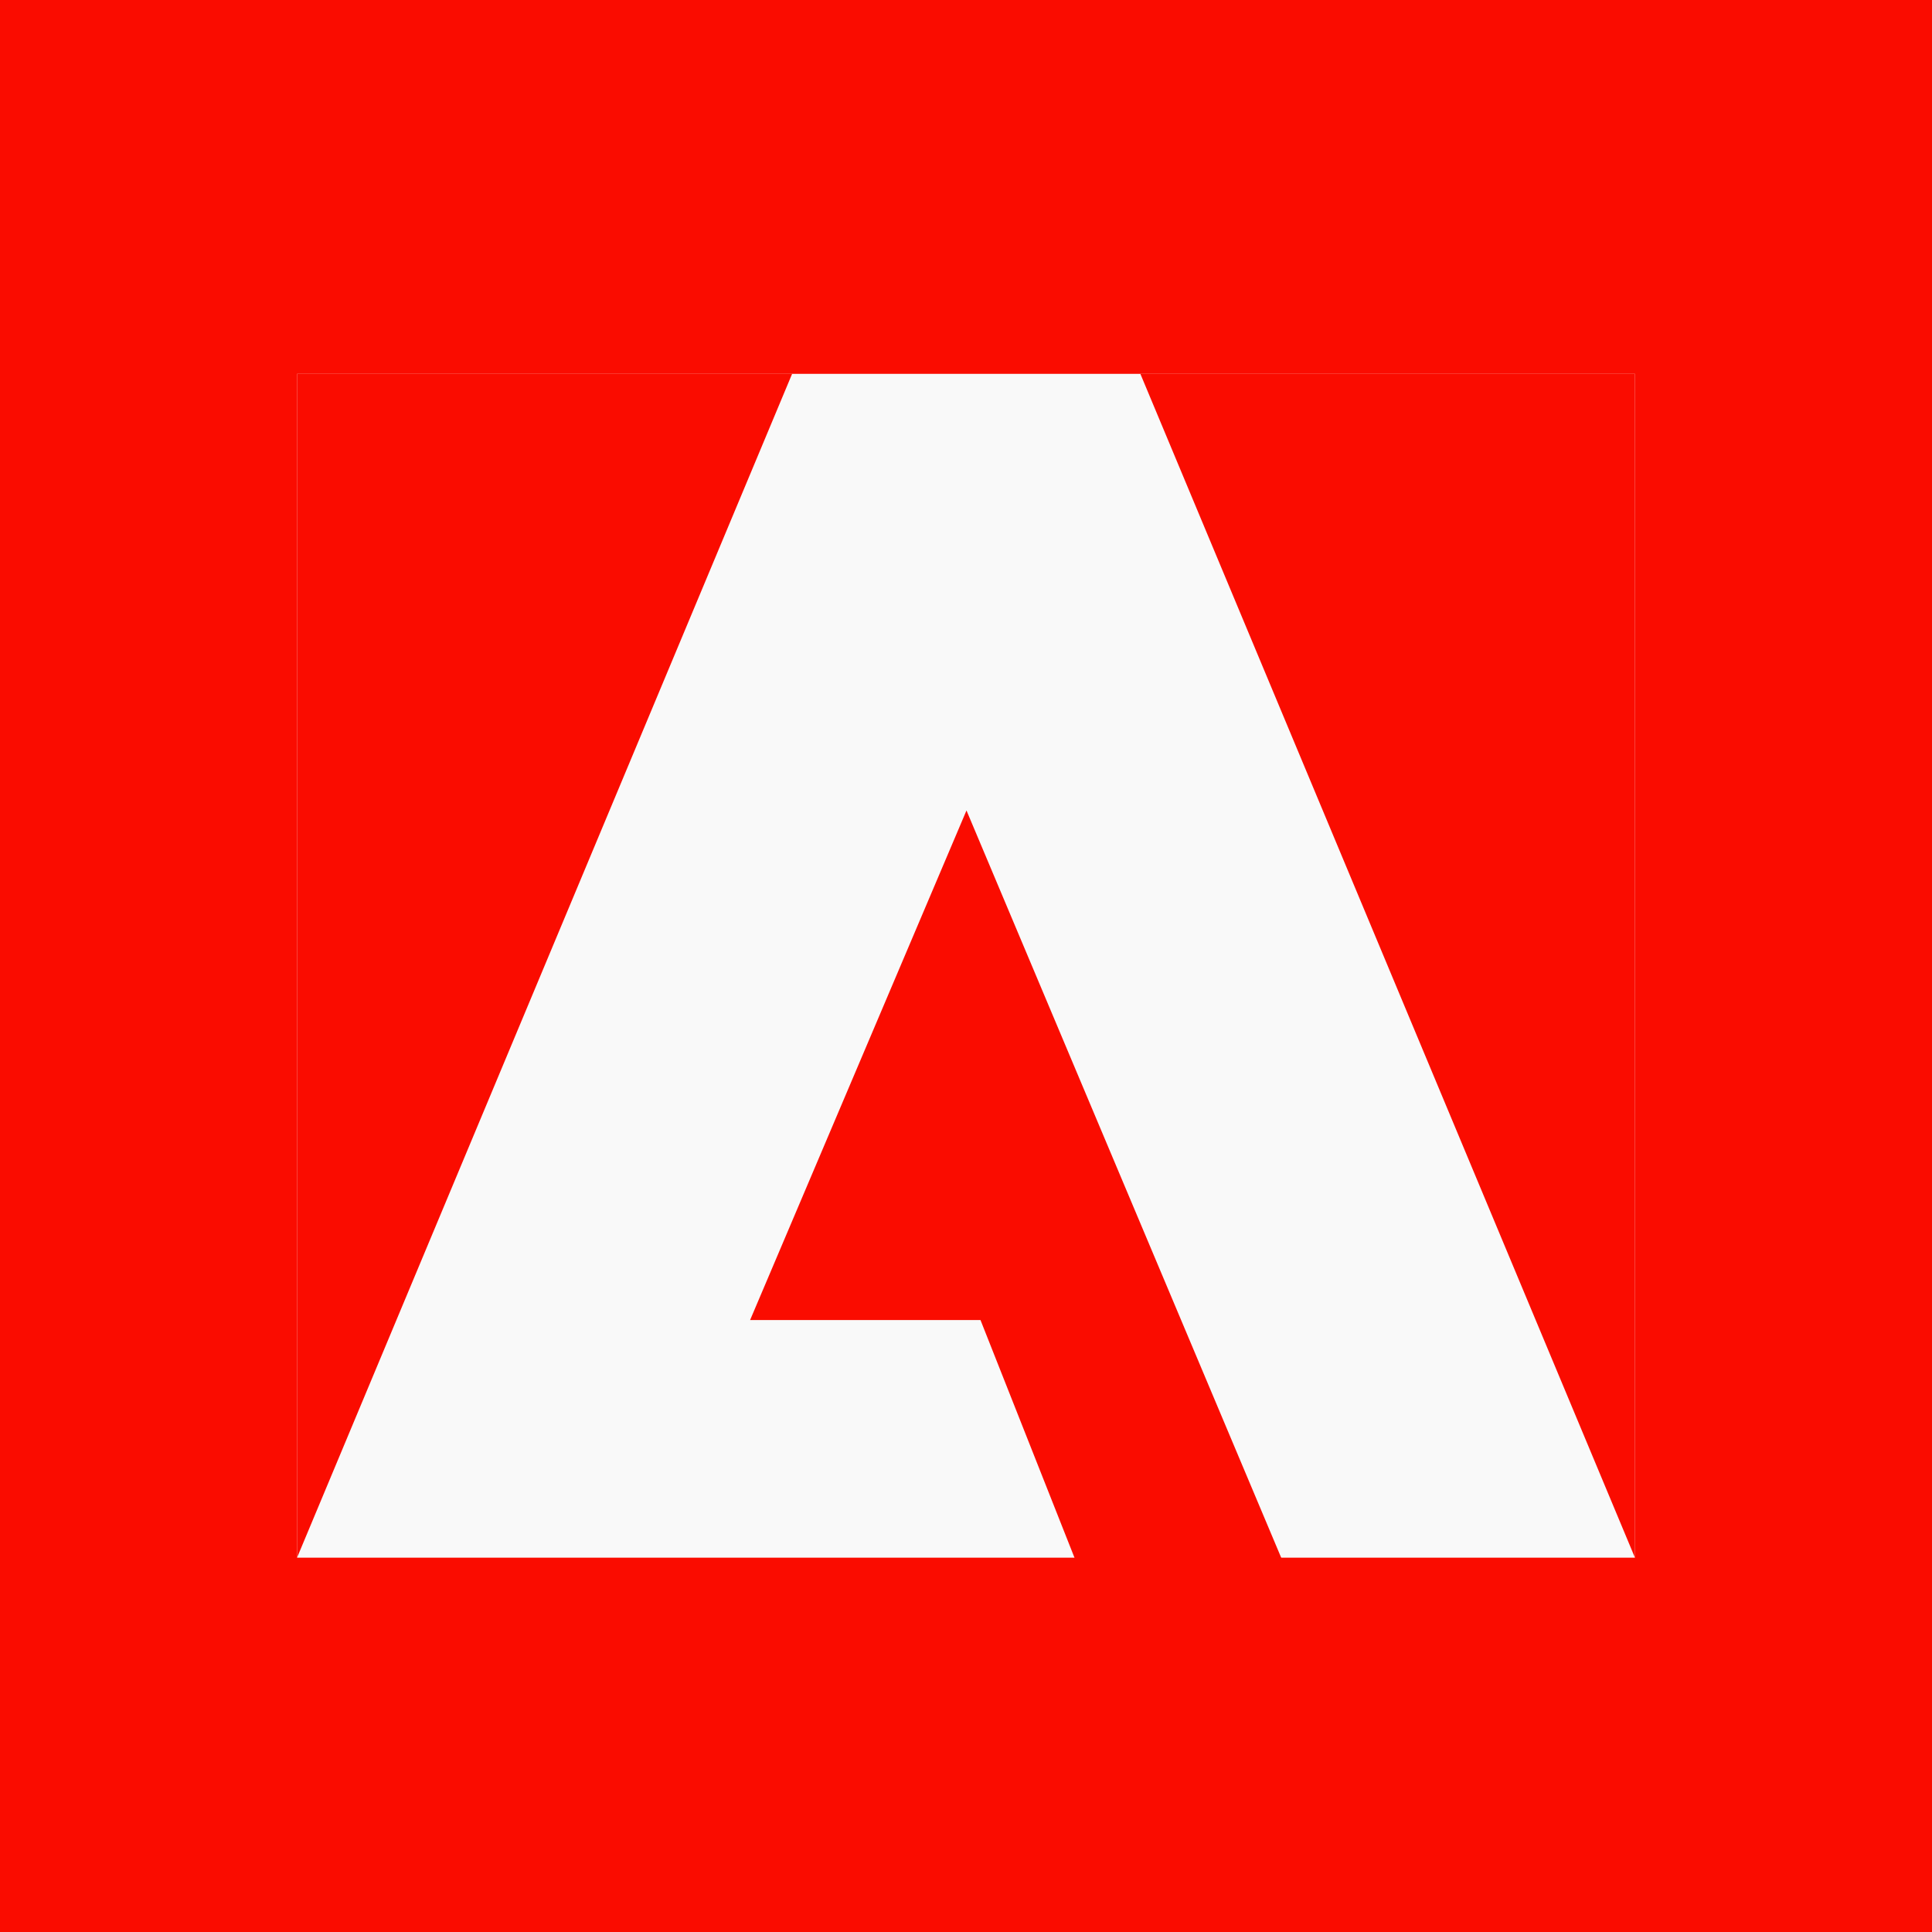
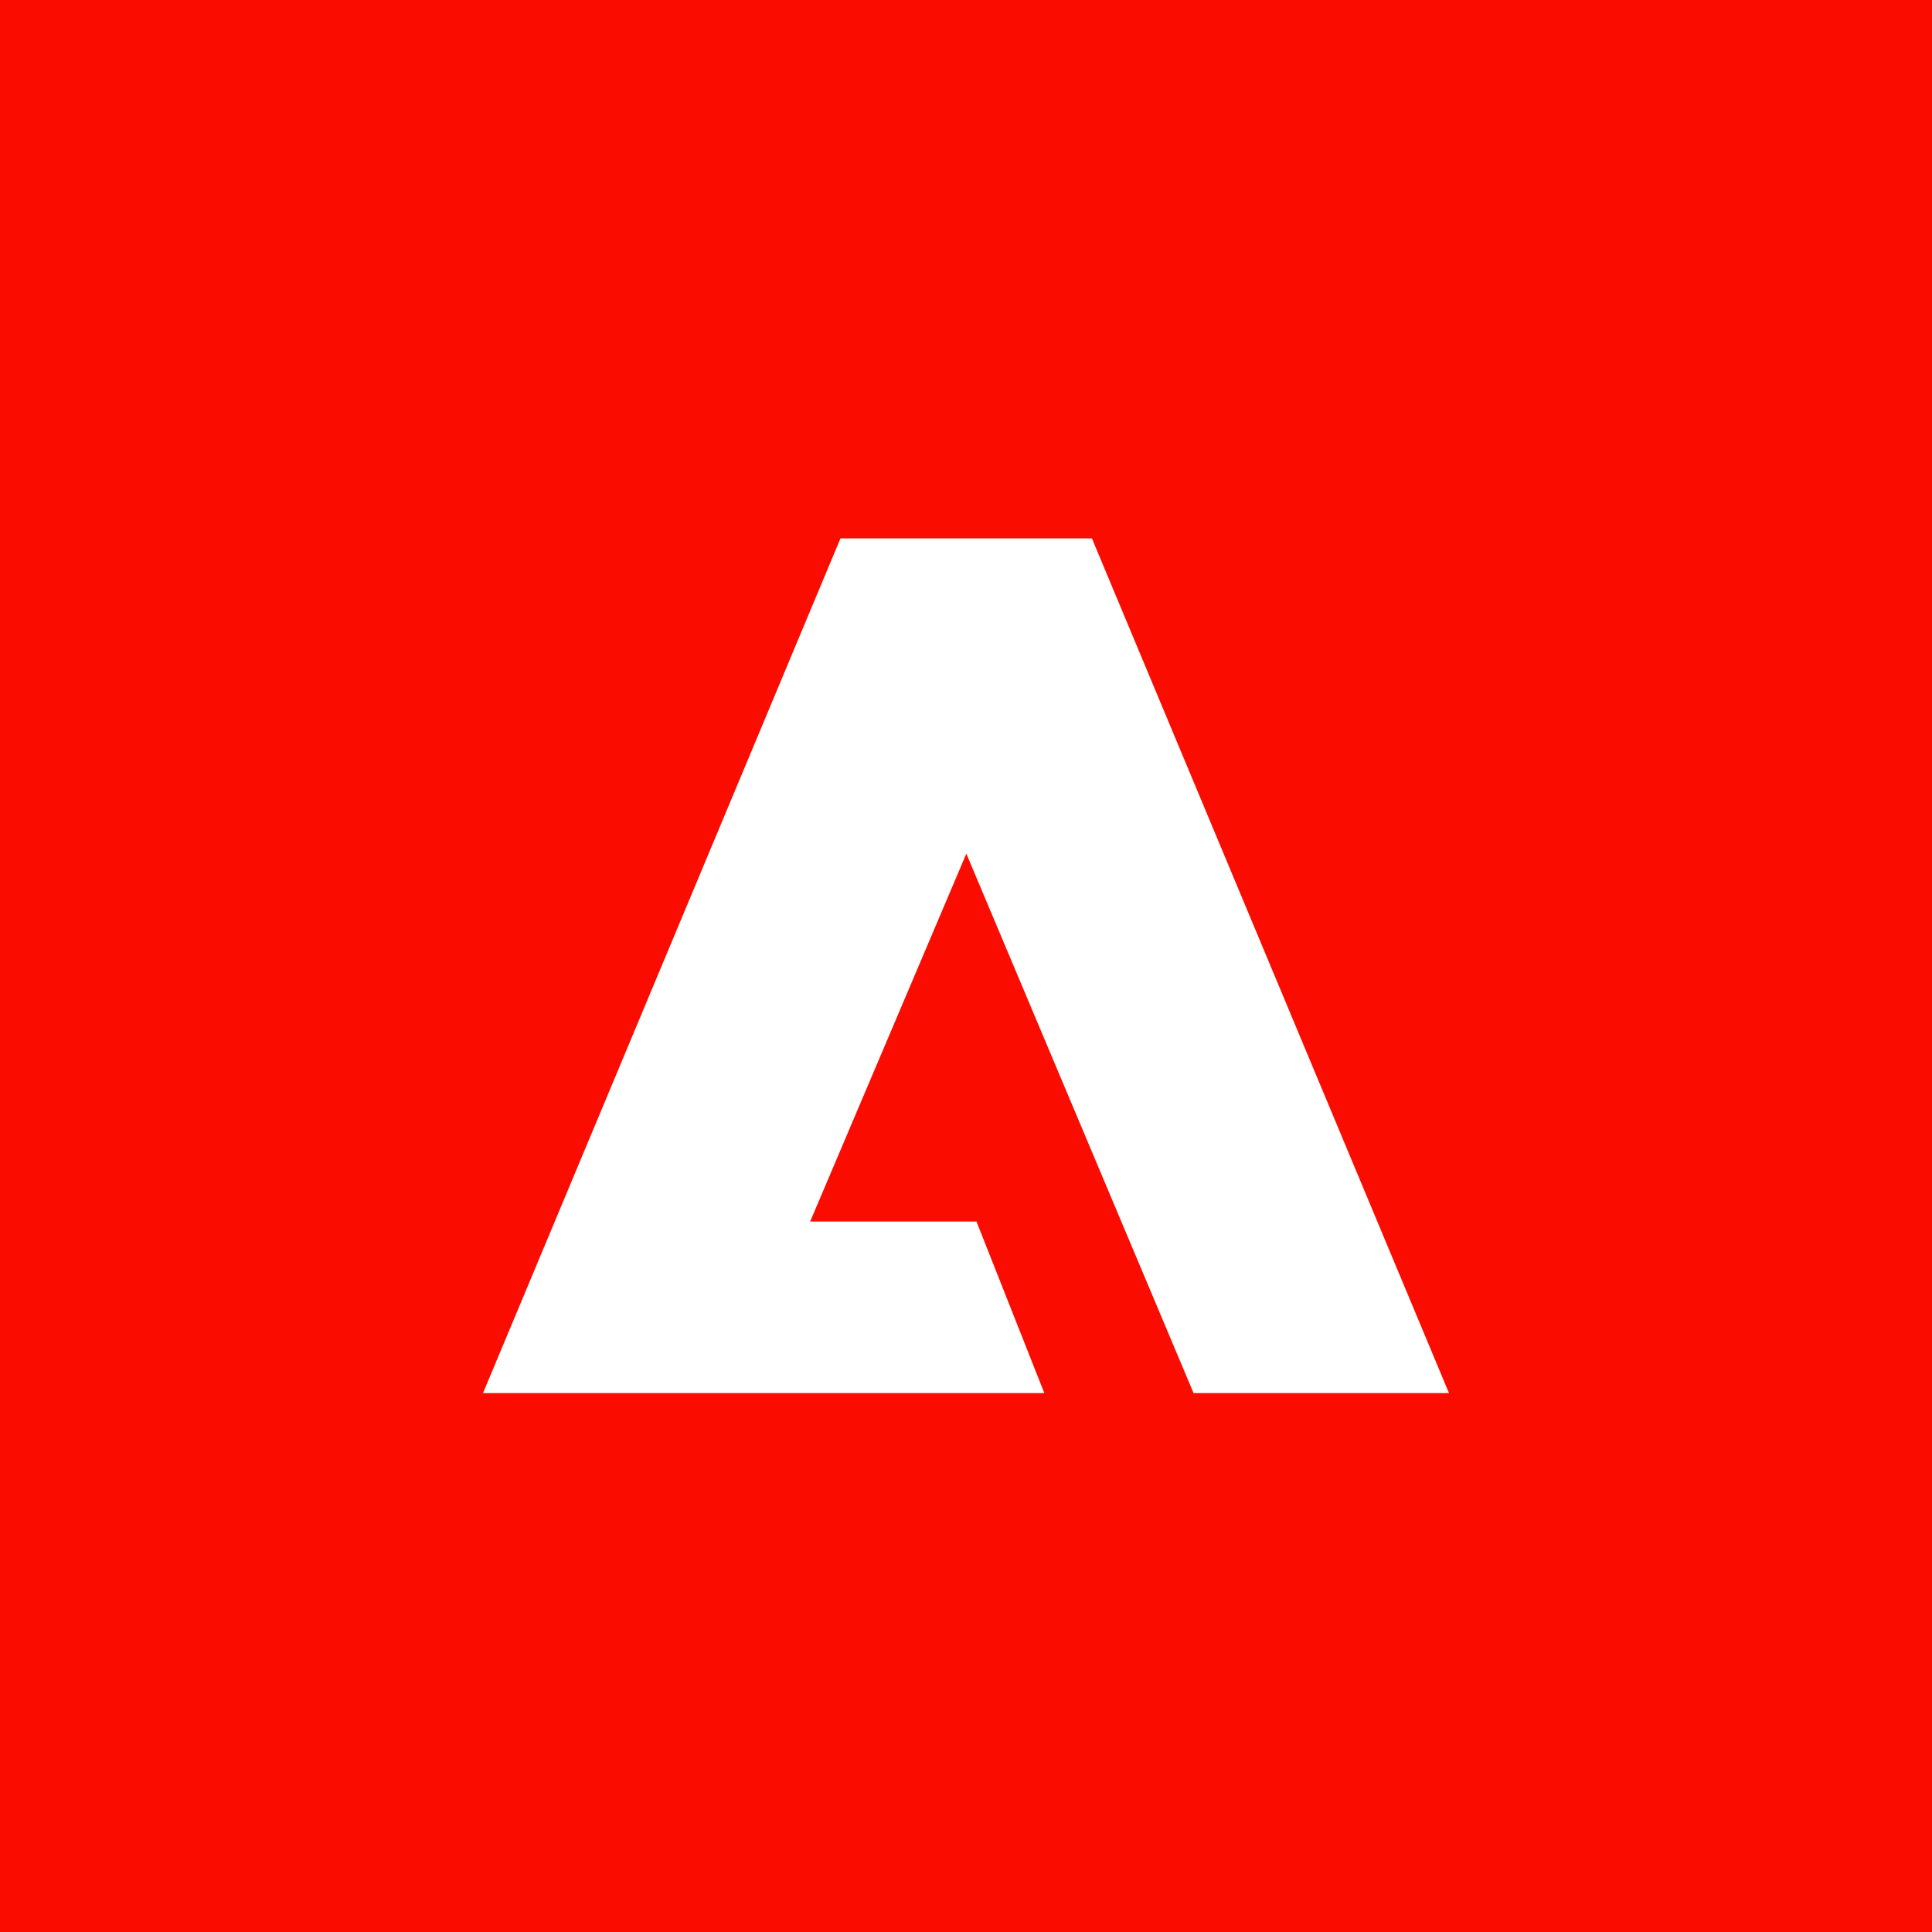
<svg xmlns="http://www.w3.org/2000/svg" id="Layer_1" version="1.1" viewBox="0 0 400 400">
  <defs>
    <style>
      .st0 {
        fill: #fa0c00;
      }

      .st1 {
-         fill: #f9f9f9;
+         fill: #fff;
      }
    </style>
  </defs>
  <rect class="st0" width="400" height="400" />
-   <rect class="st1" x="61.5" y="77.4" width="277" height="245.1" />
-   <path class="st0" d="M164,77.4H61.5v245.1l102.5-245.1Z" />
-   <path class="st0" d="M236.1,77.4h102.4v245.1l-102.4-245.1Z" />
-   <path class="st0" d="M200.1,167.8l65.2,154.8h-42.8l-19.5-49.3h-47.7l44.8-105.5Z" />
+   <polygon class="st1" points="200.07 176.74 247.12 288.43 300 288.43 226.07 111.47 174.01 111.47 100 288.43 216.22 288.43 202.17 252.91 167.73 252.91 200.07 176.74 200.07 176.74" />
</svg>
